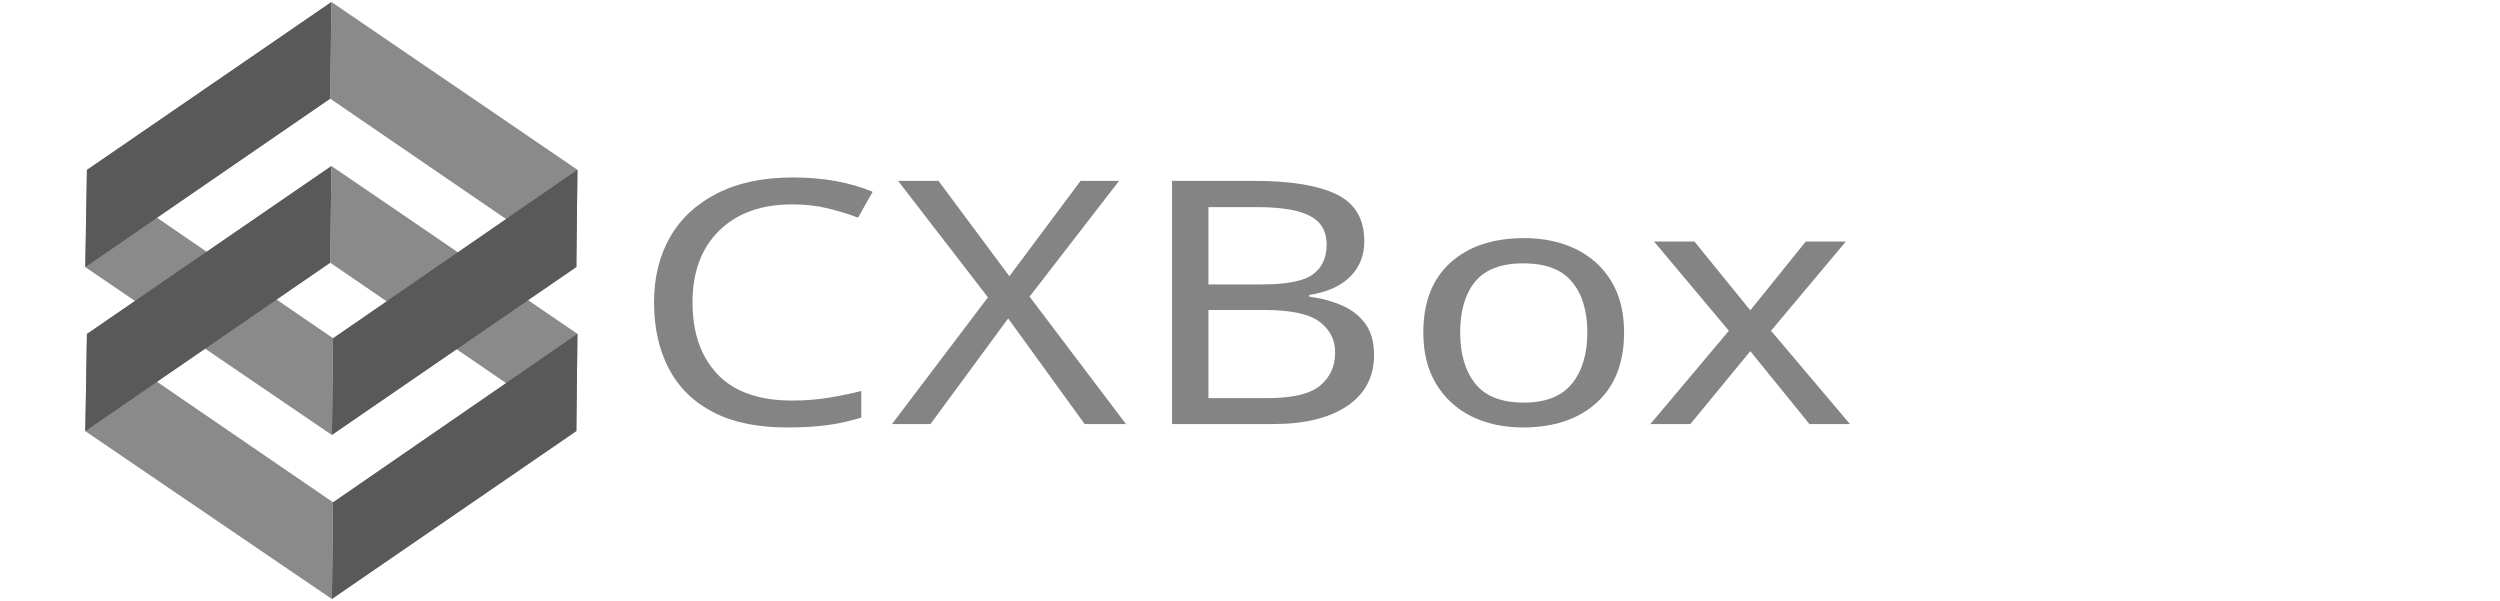
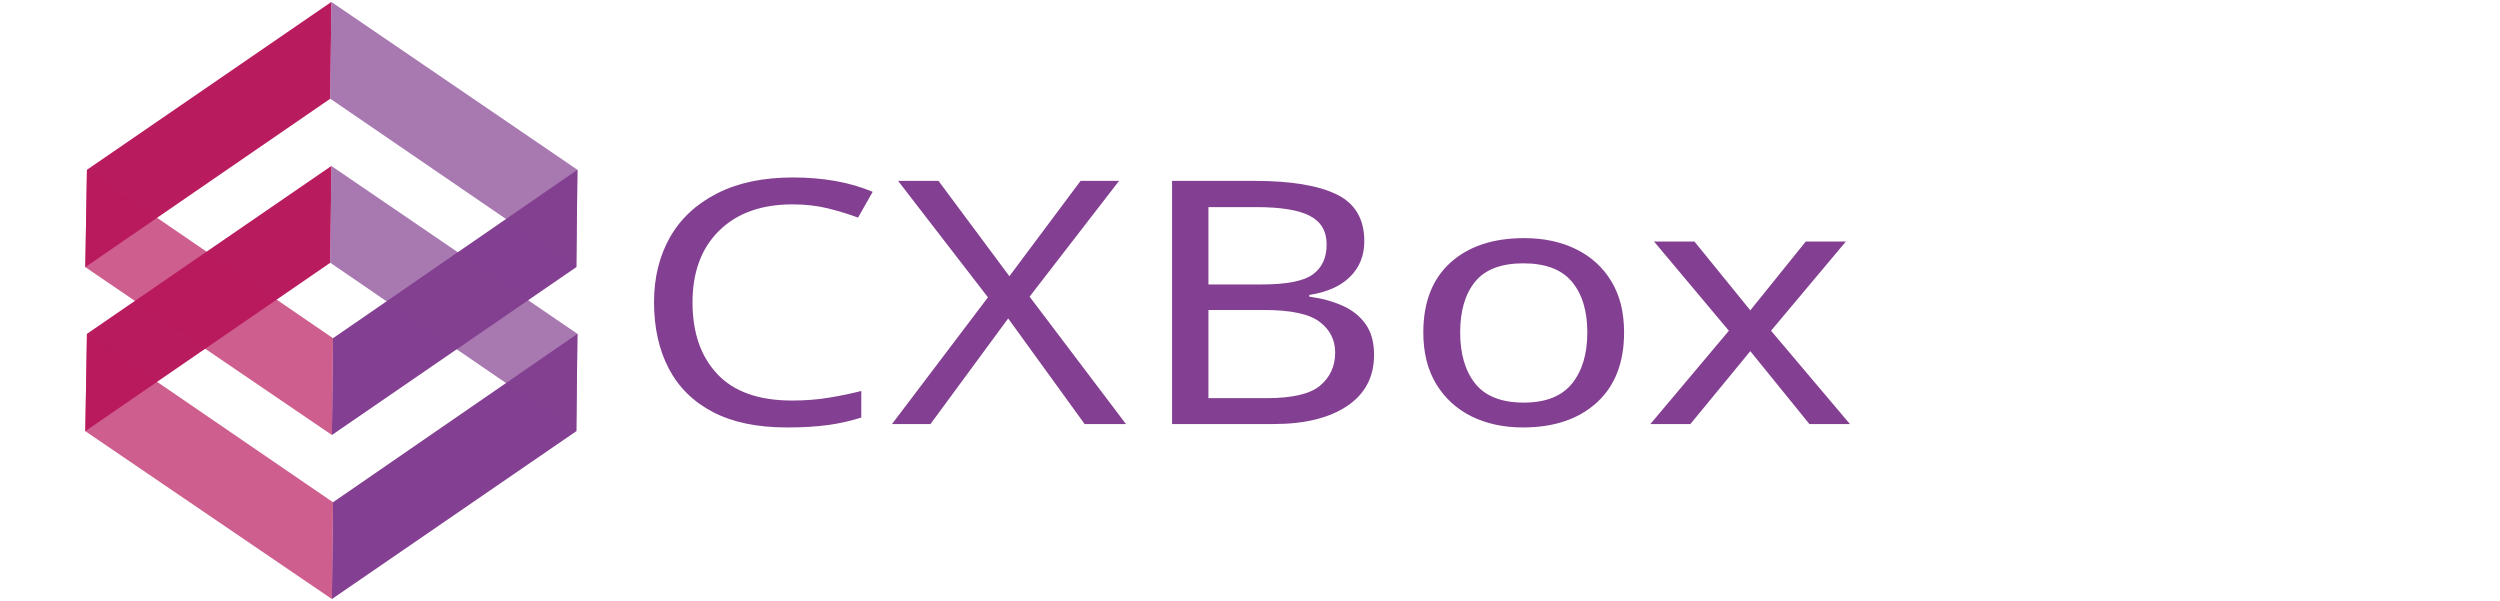
<svg xmlns="http://www.w3.org/2000/svg" width="208" height="50" version="1.1" id="svg_null" x="0px" y="0px" viewBox="0 0 457.2 109.2" style="enable-background:new 0 0 457.2 109.2;" xml:space="preserve">
  <style type="text/css">
- 	.st0{fill-rule:evenodd;clip-rule:evenodd;fill:#595959;}
- 	.st1{fill-rule:evenodd;clip-rule:evenodd;fill:#595959;}
- 	.st2{fill-rule:evenodd;clip-rule:evenodd;fill:#595959;fill-opacity:0.7;}
- 	.st3{fill-rule:evenodd;clip-rule:evenodd;fill:#595959;fill-opacity:0.7;}
- 	.st4{opacity:0.74;}
- 	.st5{fill:#595959;}
+ 	.st0{fill-rule:evenodd;clip-rule:evenodd;fill:#B91B5F;}
+ 	.st1{fill-rule:evenodd;clip-rule:evenodd;fill:#833F91;}
+ 	.st2{fill-rule:evenodd;clip-rule:evenodd;fill:#B91B5F;fill-opacity:0.7;}
+ 	.st3{fill-rule:evenodd;clip-rule:evenodd;fill:#833F91;fill-opacity:0.7;}
	.st6{font-family:'Stencil';}
	.st7{font-size:62.28px;}
	.st8{letter-spacing:0.8;}
</style>
  <polygon id="shape.accent" class="st0" points="15.9,30.7 15.6,48.5 60.4,17.7 60.6,0 " />
  <polygon id="shape.accent_00000058578984455717482740000015101694037092719795_" class="st0" points="15.9,60.7 15.6,78.5  60.4,47.7 60.6,30 " />
  <polygon id="shape.accent_00000139262130389259181420000006150764052966818951_" class="st1" points="60.9,91.5 60.7,109.2  105.4,78.5 105.6,60.7 " />
  <polygon id="shape.accent_00000073695251714854917550000004159081223196434616_" class="st1" points="60.9,61.5 60.7,79.2  105.4,48.5 105.6,30.7 " />
  <polygon id="shape.accent_00000138535245964607515310000008821431943310832052_" class="st2" points="15.6,48.5 60.7,79.2  60.9,61.5 15.9,30.7 " />
  <polygon id="shape.accent_00000023250367431736682870000011202246663436641207_" class="st3" points="60.4,17.7 105.4,48.5  105.6,30.7 60.6,0 " />
  <polygon id="shape.accent_00000039835503199161906630000017184438060199979933_" class="st3" points="60.4,47.7 105.4,78.5  105.6,60.7 60.6,30 " />
  <polygon id="shape.accent_00000005944962738607481630000018012638429138346163_" class="st2" points="15.6,78.5 60.7,109.2  60.9,91.5 15.9,60.7 " />
  <g class="st4">
-     <text transform="matrix(1.1886 0 0 1 115.0958 77.1963)" class="st5 st6 st7 st8">CXBox</text>
+     <text transform="matrix(1.1886 0 0 1 115.0958 77.1963)" class="st1 st6 st7 st8">CXBox</text>
  </g>
</svg>
